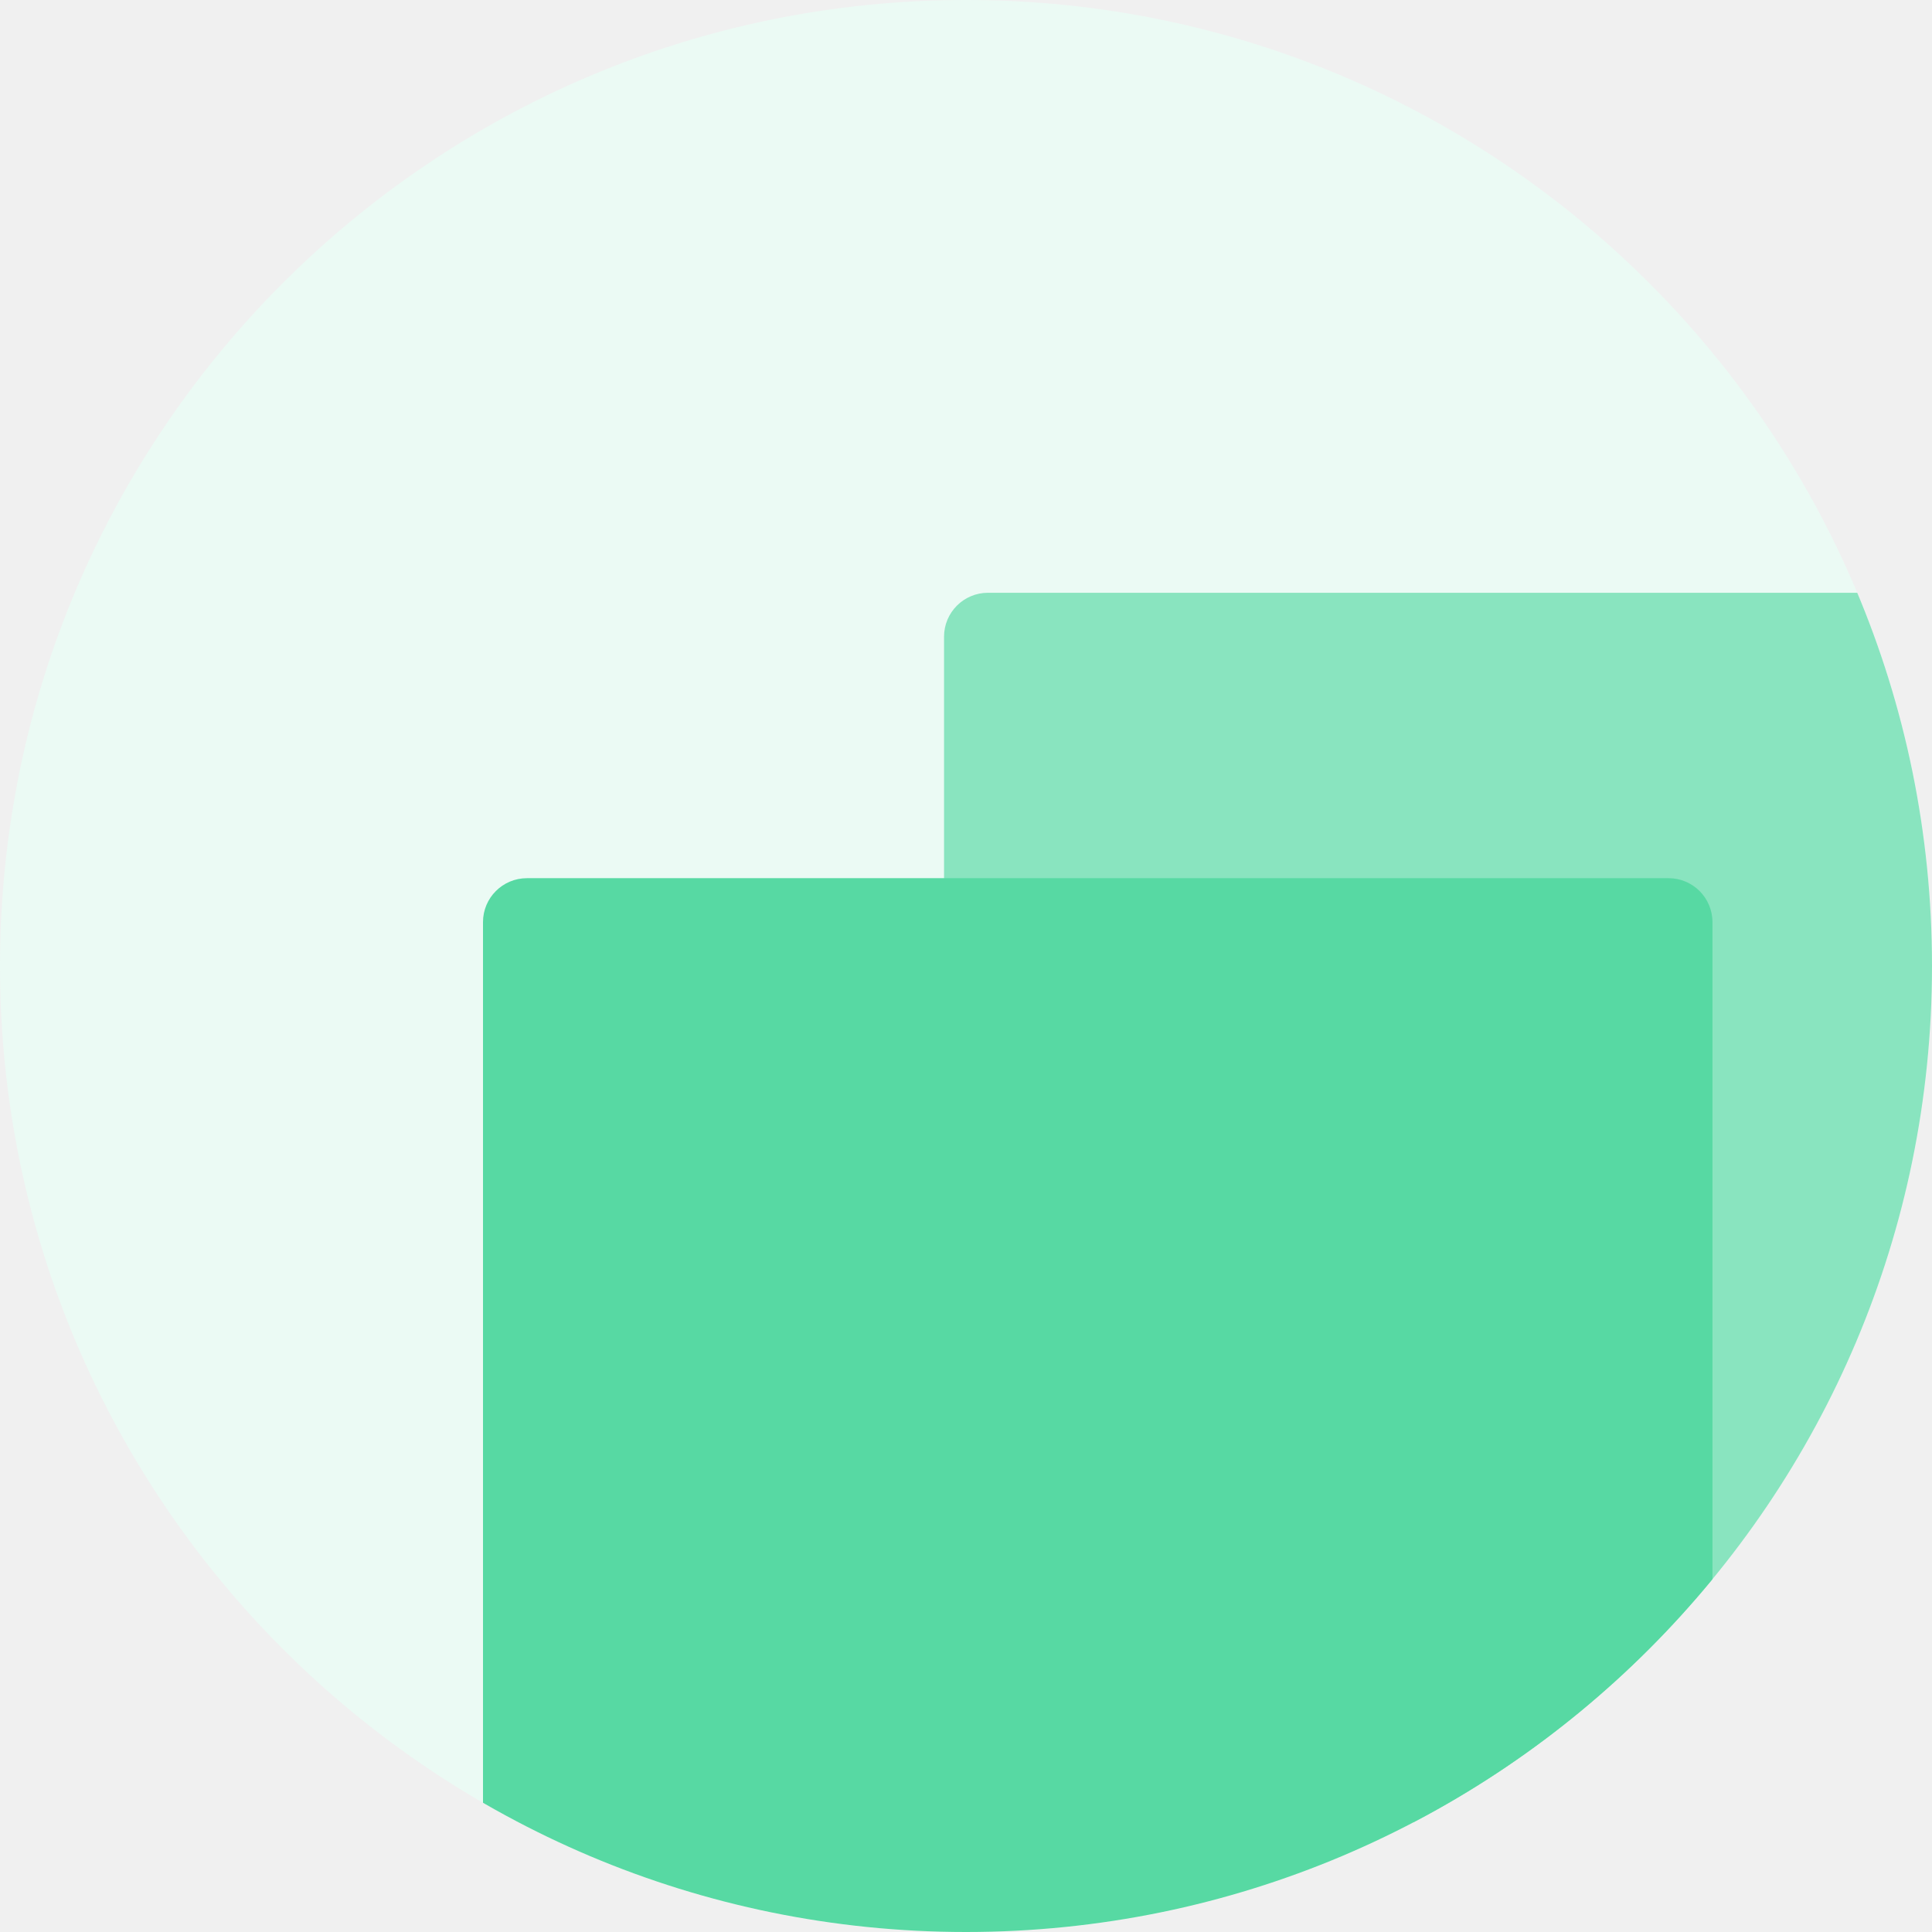
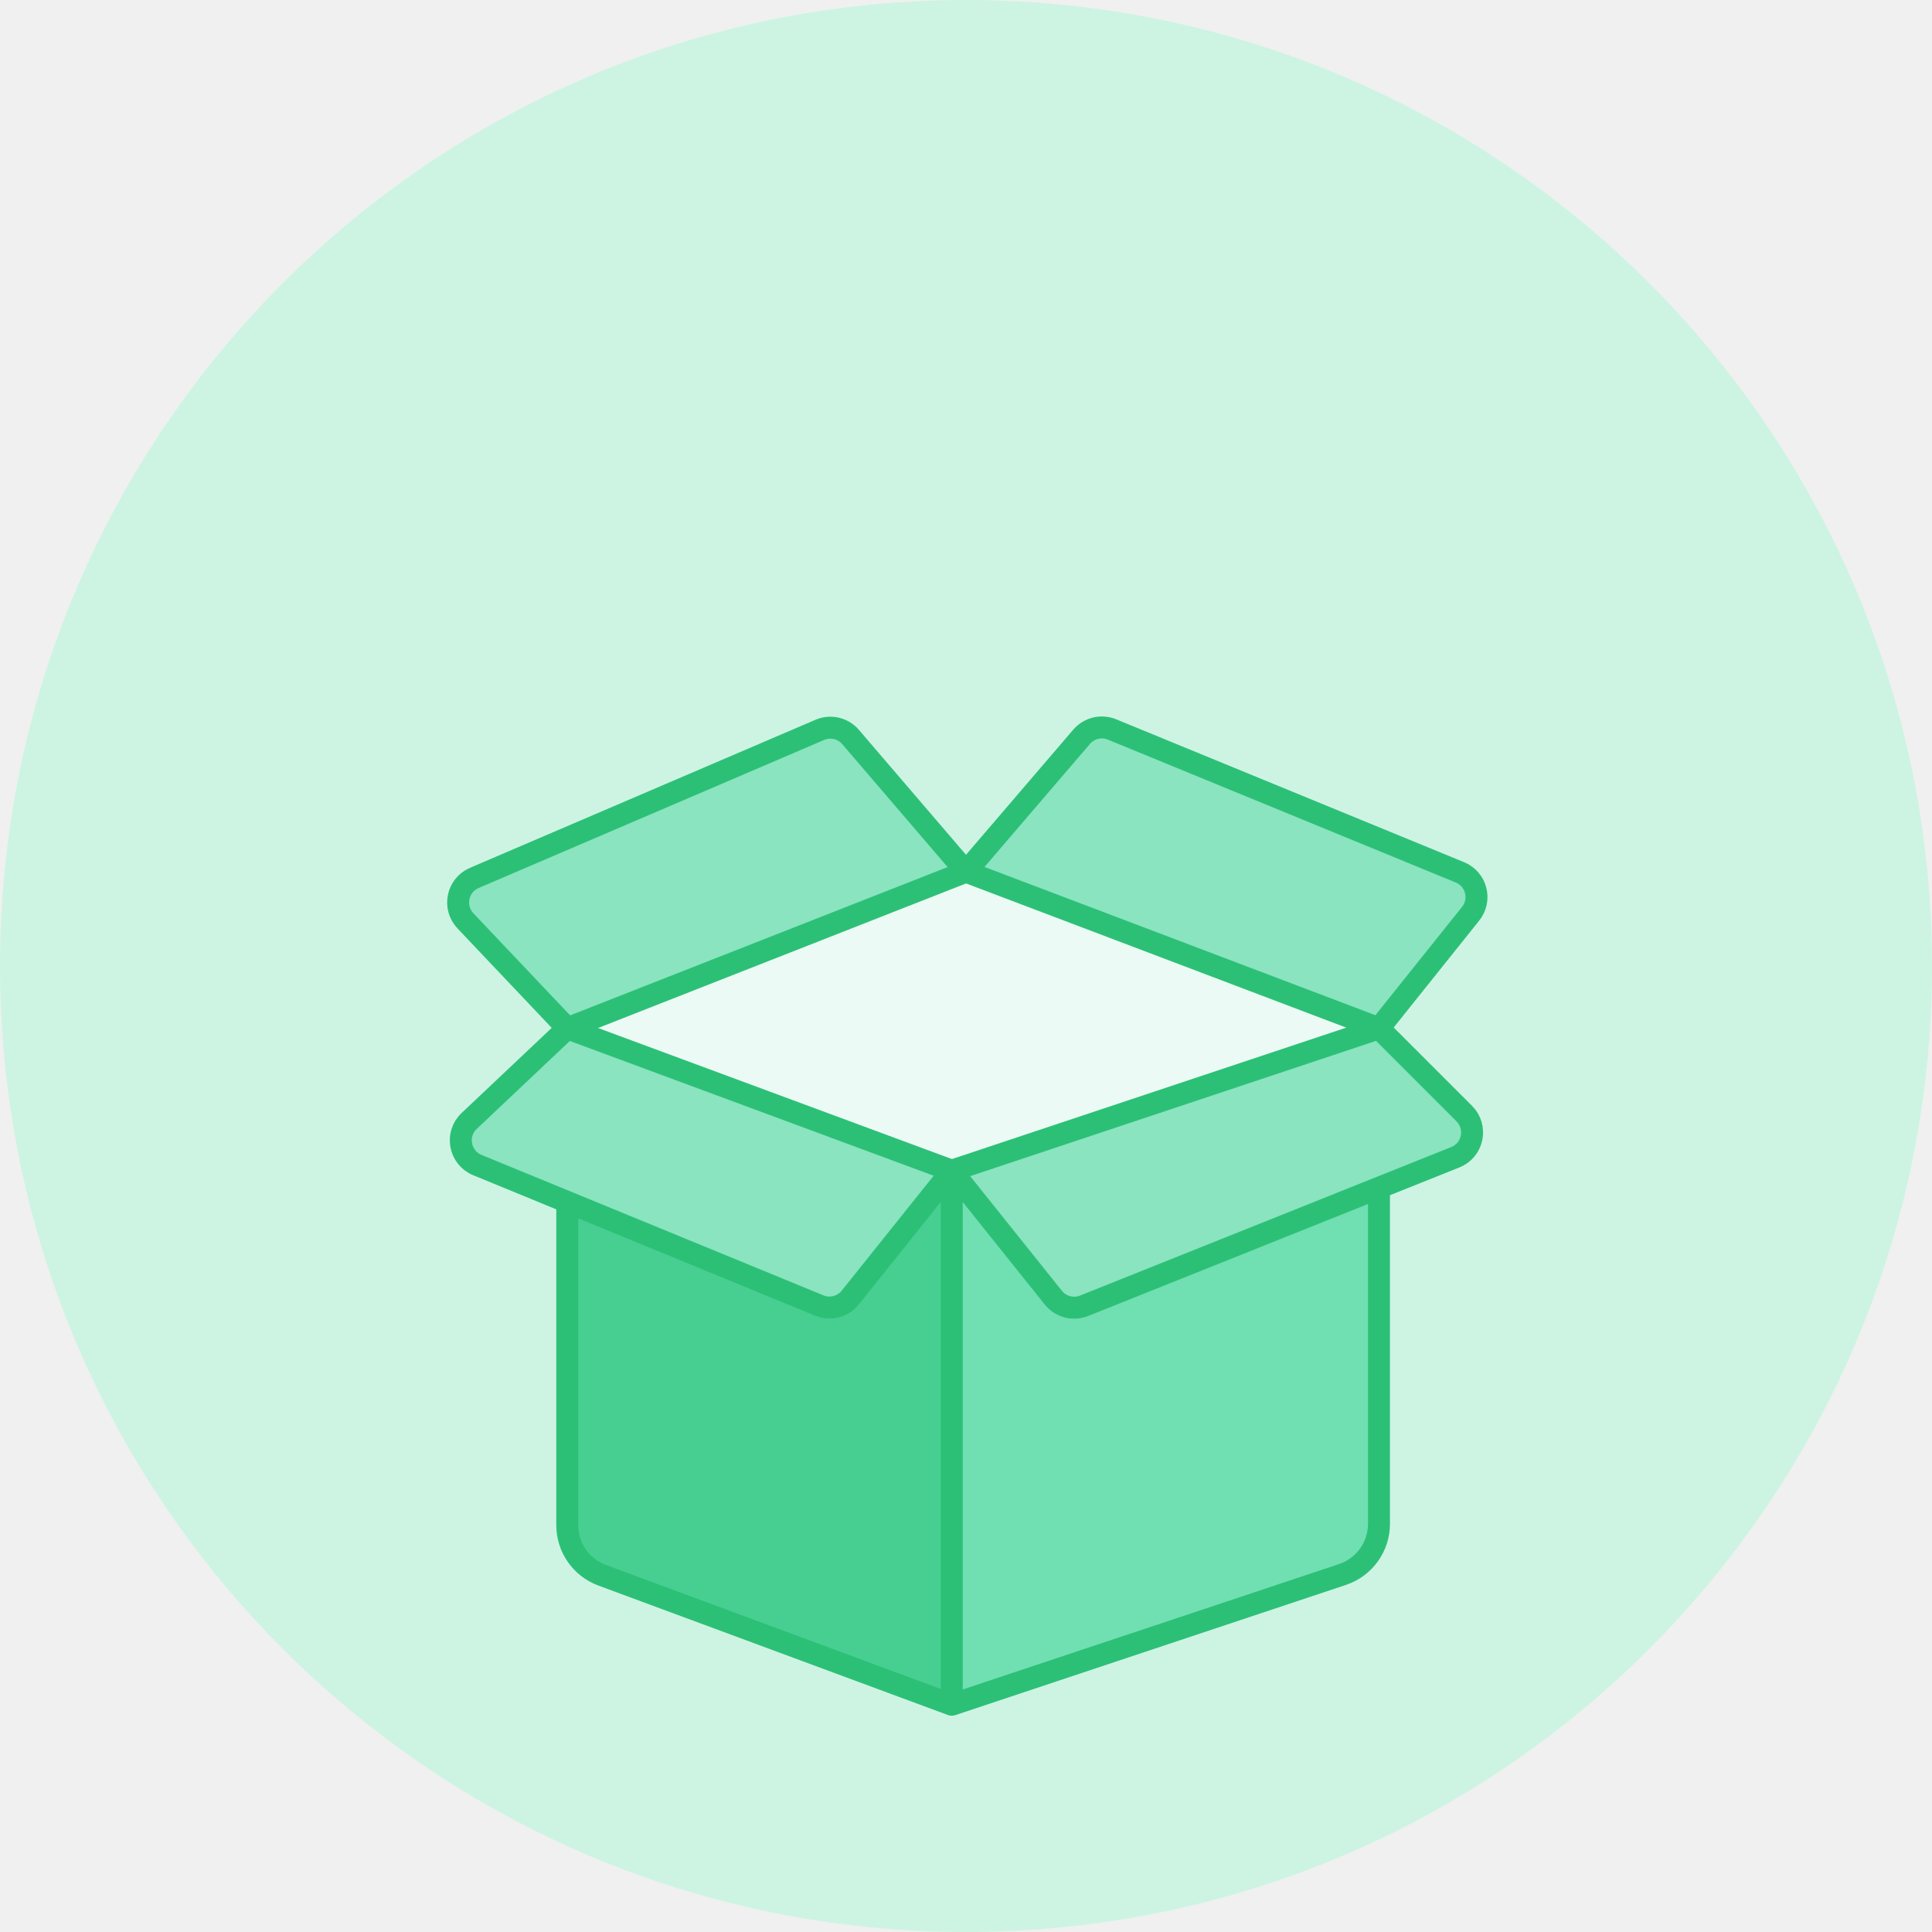
- <svg xmlns="http://www.w3.org/2000/svg" xmlns:xlink="http://www.w3.org/1999/xlink" width="88" height="88" viewBox="0 0 88 88">
-   <defs>
-     <circle id="products_spotillustration-a" cx="44" cy="44" r="44" />
-   </defs>
-   <g fill="none" fill-rule="evenodd">
-     <mask id="products_spotillustration-b" fill="#fff">
-       <use xlink:href="#products_spotillustration-a" />
-     </mask>
-     <use fill="#EBFAF4" fill-rule="nonzero" xlink:href="#products_spotillustration-a" />
-     <rect width="56" height="56" x="43" y="27" fill="#89E4BF" fill-rule="nonzero" mask="url(#products_spotillustration-b)" rx="2" />
-     <rect width="56" height="56" x="22" y="40" fill="#57D9A3" mask="url(#products_spotillustration-b)" rx="2" />
-   </g>
+ <svg xmlns="http://www.w3.org/2000/svg" width="88" height="88" viewBox="0 0 88 88" fill="none">
+   <circle cx="44" cy="44" r="44" fill="#CDF4E3" />
+   <mask id="mask0" mask-type="alpha" maskUnits="userSpaceOnUse" x="0" y="0" width="88" height="88">
+     <circle cx="44" cy="44" r="44" fill="white" />
+   </mask>
+   <g mask="url(#mask0)">
+ </g>
+   <path d="M26.486 46.514L43.351 53.649V77.649L26 71L26.486 46.514Z" fill="#46CF91" />
+   <path d="M43.5 53L62.811 46.514L62.5 71L43.5 77.5V53Z" fill="#70DFB1" />
+   <path d="M43.351 77.649L43.178 78.118C43.284 78.157 43.401 78.159 43.51 78.123L43.351 77.649ZM27.425 71.75L27.252 72.219L27.425 71.75ZM42.851 53V77.649H43.851V53H42.851ZM43.51 78.123L61.306 72.191L60.989 71.242L43.193 77.174L43.51 78.123ZM63.311 69.409V46.514H62.311V69.409H63.311ZM26.338 69.469V46.514H25.338V69.469H26.338ZM27.252 72.219L43.178 78.118L43.525 77.18L27.599 71.281L27.252 72.219ZM25.338 69.469C25.338 70.696 26.101 71.793 27.252 72.219L27.599 71.281C26.841 71.001 26.338 70.278 26.338 69.469H25.338ZM61.306 72.191C62.503 71.792 63.311 70.671 63.311 69.409H62.311C62.311 70.241 61.779 70.979 60.989 71.242L61.306 72.191Z" fill="#2CC077" />
+   <path d="M44 39.703L62.811 46.838L43.351 53.649L27.135 46.838L44 39.703Z" fill="#EBFAF4" />
+   <path d="M49.266 33.559L44 39.703L62.811 46.838L66.986 41.619C67.493 40.986 67.249 40.043 66.498 39.734L50.651 33.226C50.166 33.027 49.607 33.161 49.266 33.559Z" fill="#89E4BF" stroke="#2CC077" stroke-linejoin="round" />
+   <path d="M21.2 41.943L25.838 46.838L44 39.703L38.743 33.57C38.398 33.167 37.83 33.034 37.341 33.244L21.604 39.988C20.826 40.322 20.618 41.328 21.2 41.943Z" fill="#89E4BF" stroke="#2CC077" stroke-linejoin="round" />
+   <path d="M38.731 59.099L43.351 53.324L25.838 46.838L21.37 51.058C20.727 51.664 20.926 52.731 21.743 53.067L37.319 59.465C37.819 59.67 38.394 59.521 38.731 59.099Z" fill="#89E4BF" stroke="#2CC077" stroke-linejoin="round" />
+   <path d="M66.696 50.723L62.811 46.838L43.351 53.324L47.977 59.106C48.312 59.525 48.881 59.675 49.378 59.476L66.287 52.712C67.098 52.388 67.313 51.34 66.696 50.723Z" fill="#89E4BF" stroke="#2CC077" stroke-linejoin="round" />
</svg>
